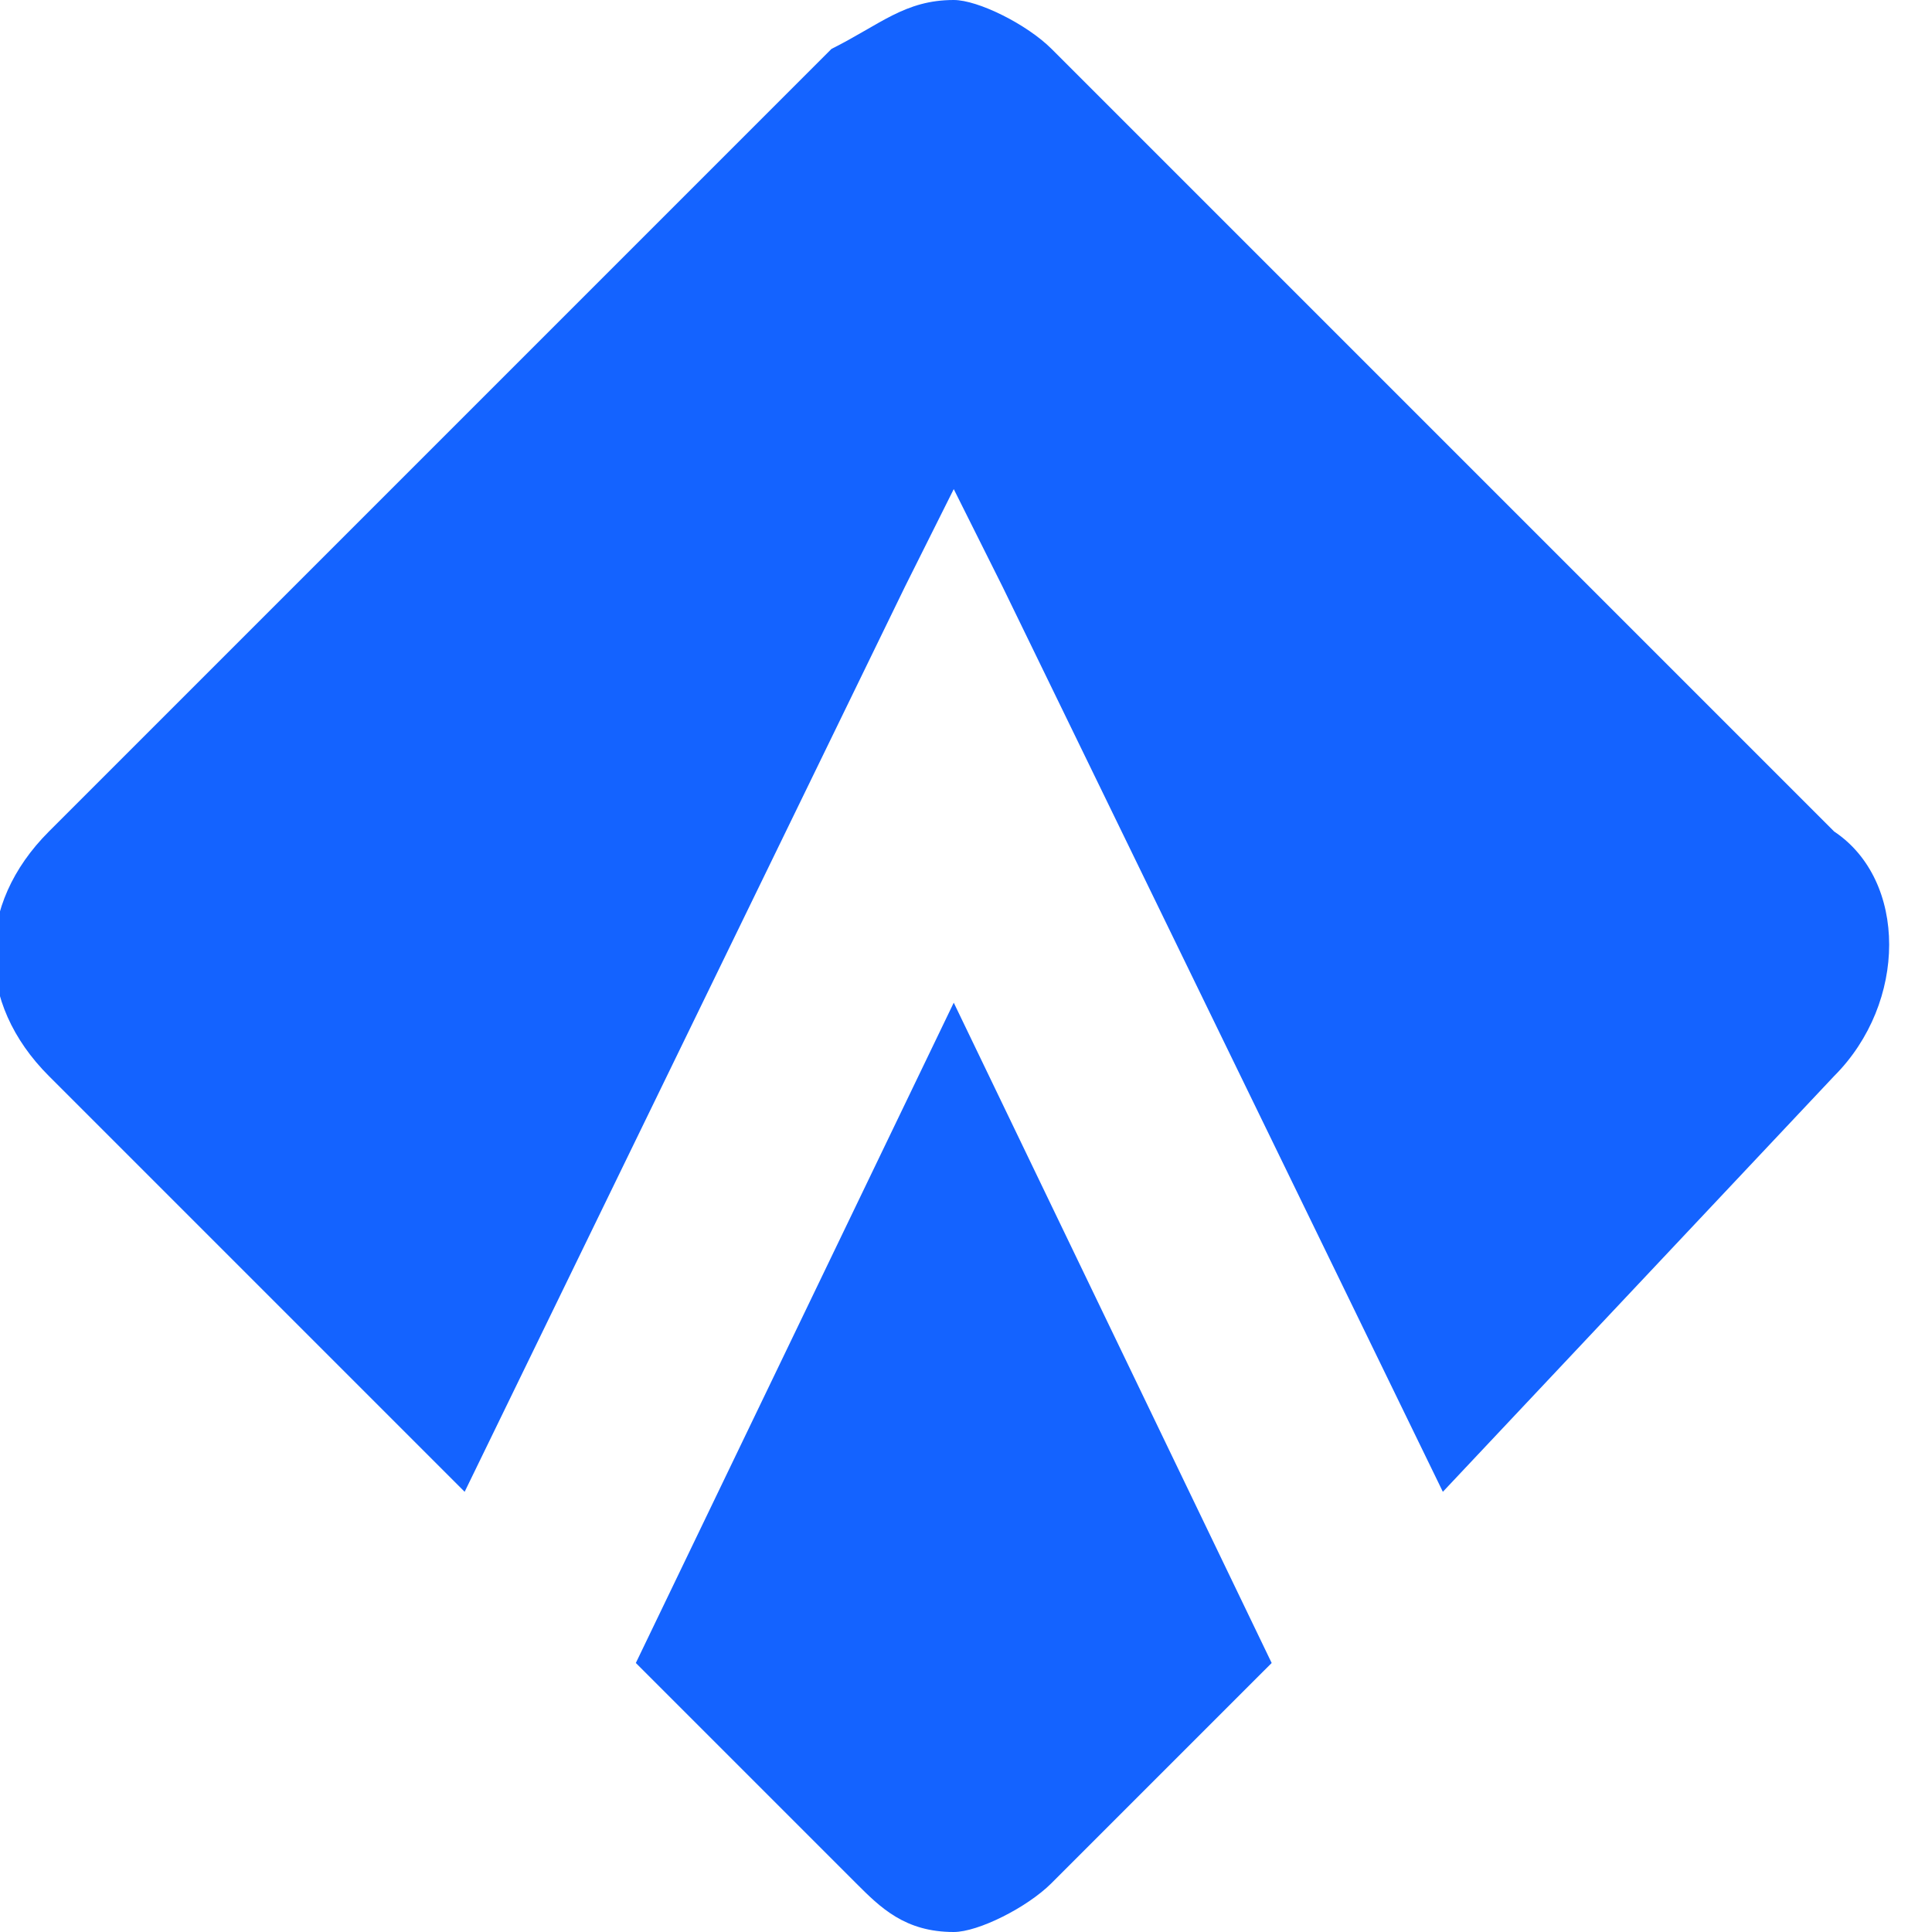
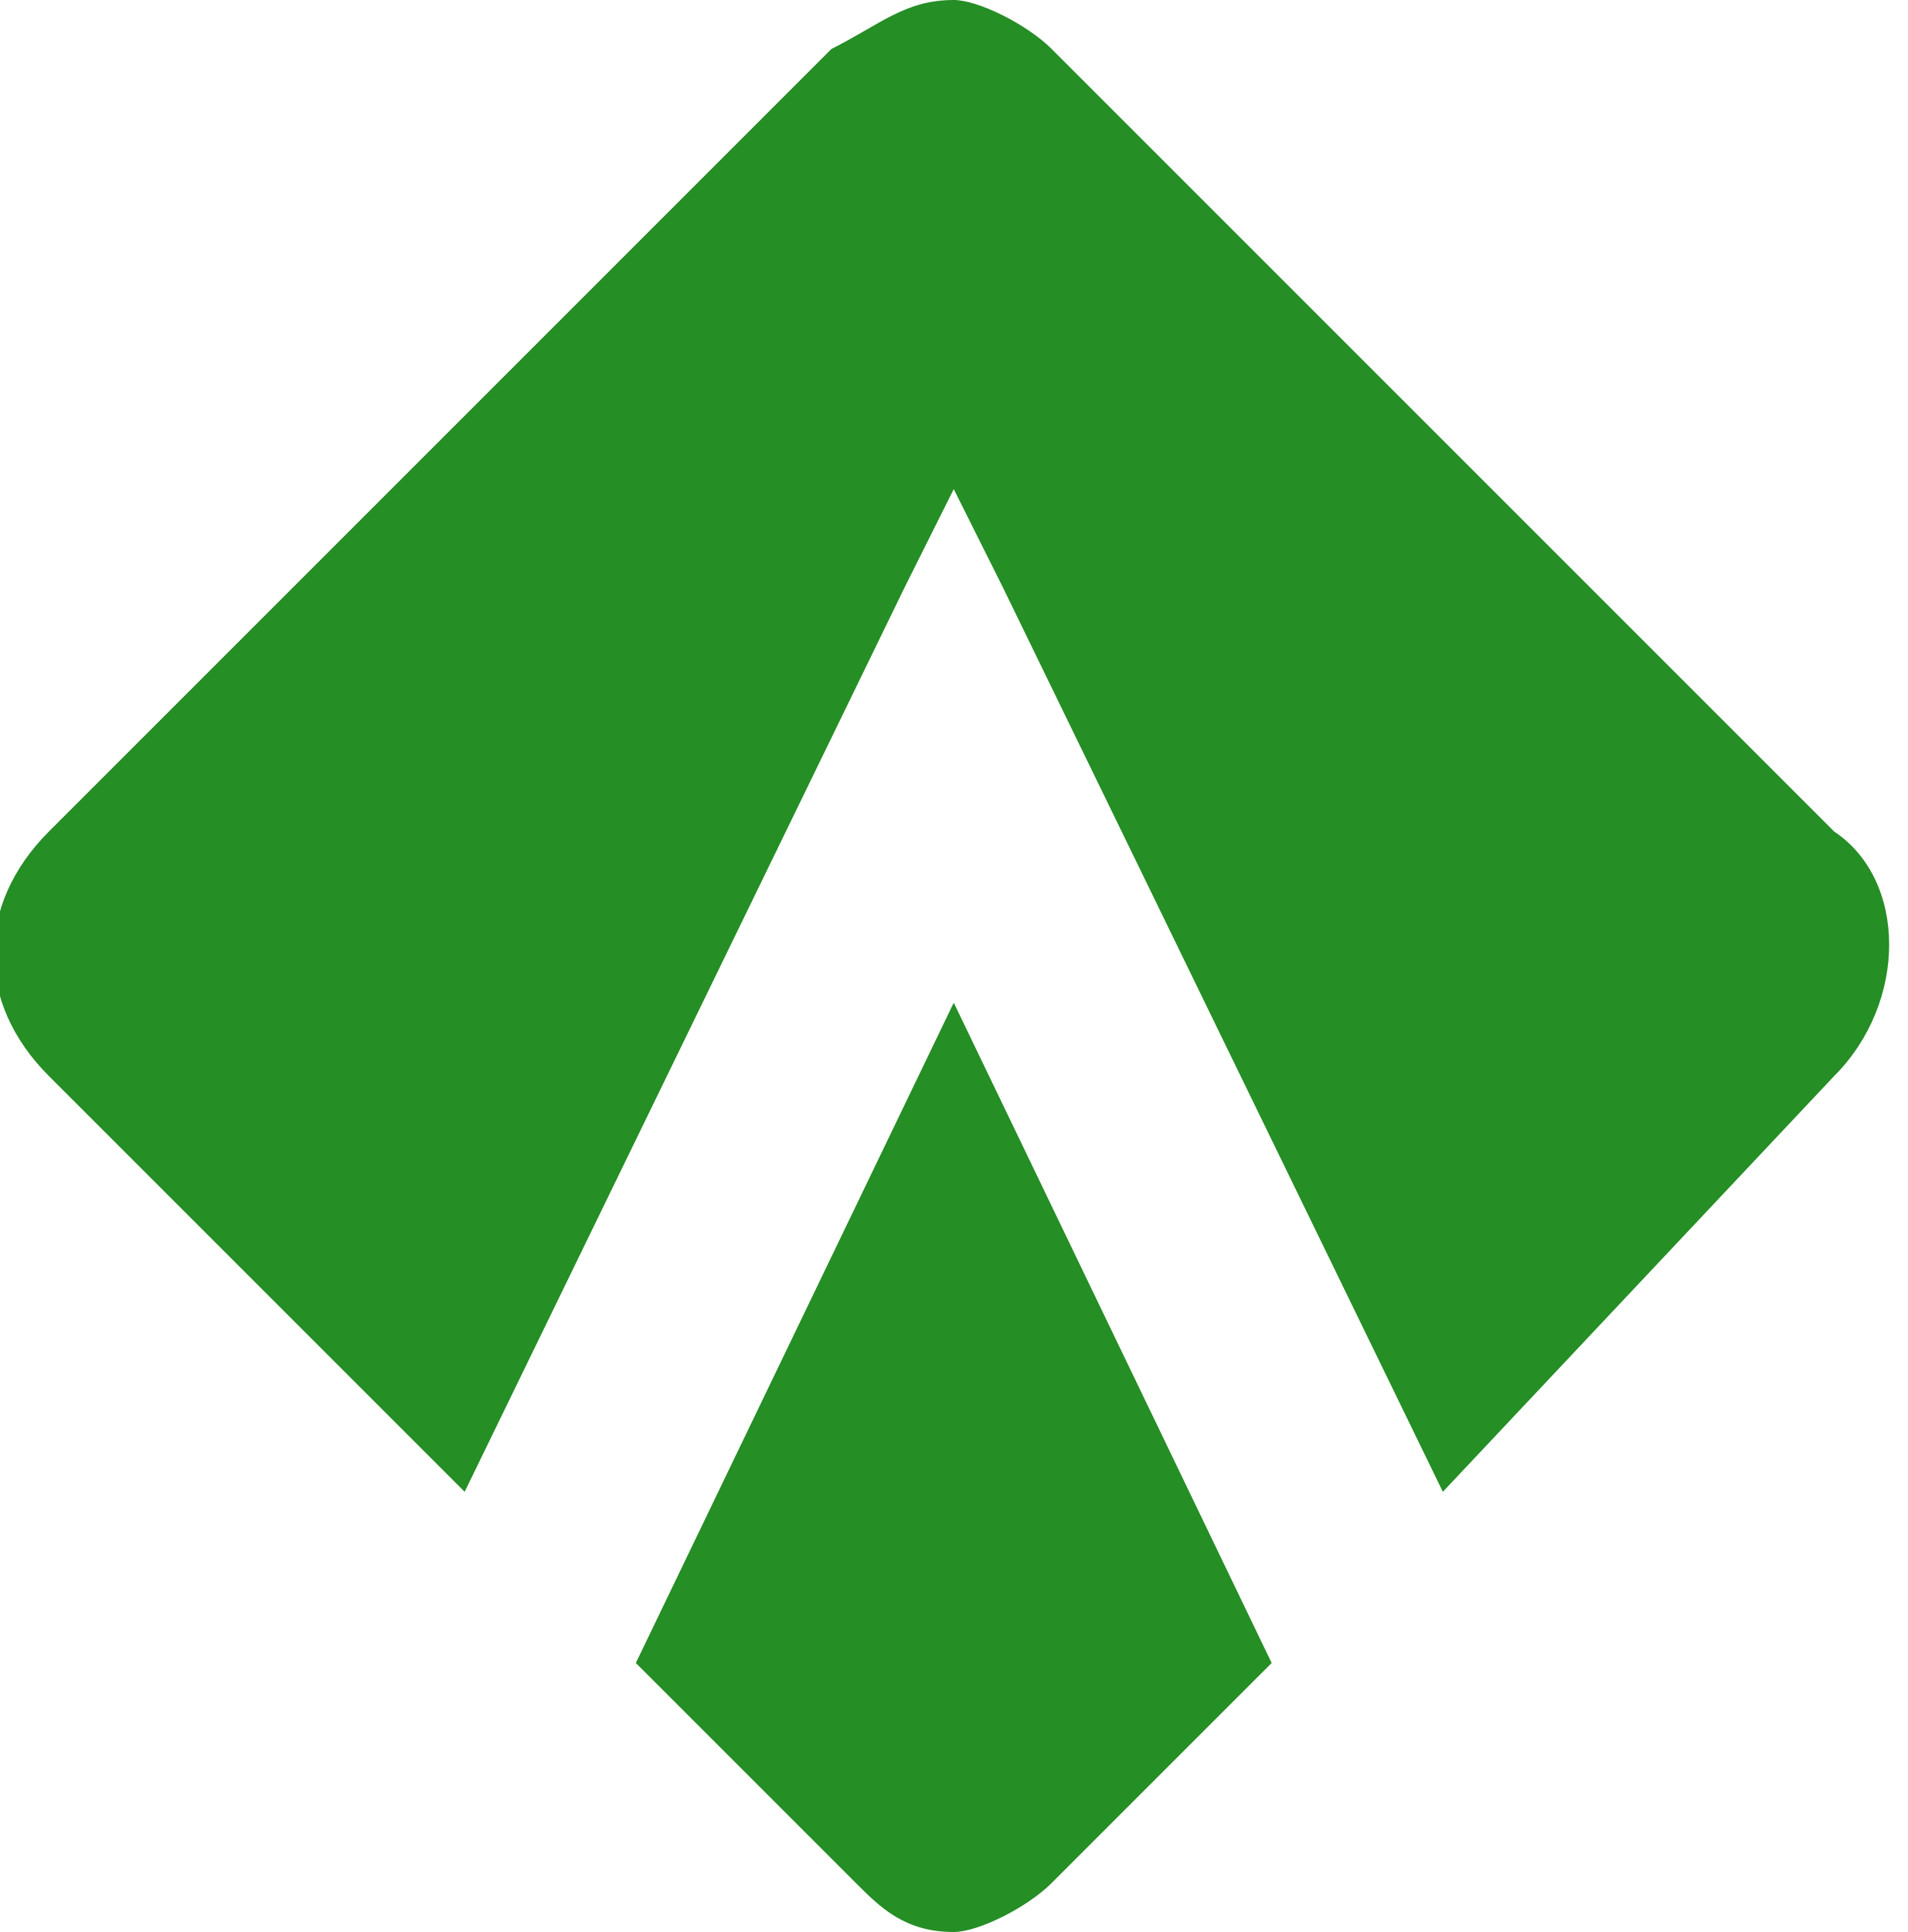
<svg xmlns="http://www.w3.org/2000/svg" version="1.1" id="Слой_1" x="0px" y="0px" viewBox="0 0 7.8 7.9" style="enable-background:new 0 0 7.8 7.9;" xml:space="preserve">
  <defs id="defs9" />
  <style type="text/css" id="style2">
	.st0{fill:#4598C5;}
</style>
-   <g id="Layer_x0020_1" style="fill:#1463ff;fill-opacity:1">
-     <path id="wIcon_clip.svg" class="st0" d="M 0.2,3.4 3.4,0.2 C 3.6,0.1 3.7,0 3.9,0 4,0 4.2,0.1 4.3,0.2 l 3.2,3.2 c 0.3,0.2 0.3,0.7 0,1 L 5.9,6.1 4.1,2.4 3.9,2 3.7,2.4 1.9,6.1 0.2,4.4 c -0.3,-0.3 -0.3,-0.7 0,-1 z M 3.9,7.9 C 4,7.9 4.2,7.8 4.3,7.7 L 5.2,6.8 3.9,4.1 2.6,6.8 3.5,7.7 c 0.1,0.1 0.2,0.2 0.4,0.2 z" style="fill:#1463ff;fill-opacity:1" />
+   <g id="Layer_x0020_1" style="fill:#258e25;fill-opacity:1">
+     <path id="wIcon_clip.svg" class="st0" d="M 0.2,3.4 3.4,0.2 C 3.6,0.1 3.7,0 3.9,0 4,0 4.2,0.1 4.3,0.2 l 3.2,3.2 c 0.3,0.2 0.3,0.7 0,1 L 5.9,6.1 4.1,2.4 3.9,2 3.7,2.4 1.9,6.1 0.2,4.4 c -0.3,-0.3 -0.3,-0.7 0,-1 z M 3.9,7.9 C 4,7.9 4.2,7.8 4.3,7.7 L 5.2,6.8 3.9,4.1 2.6,6.8 3.5,7.7 c 0.1,0.1 0.2,0.2 0.4,0.2 z" style="fill:#258e25;fill-opacity:1" />
  </g>
</svg>
